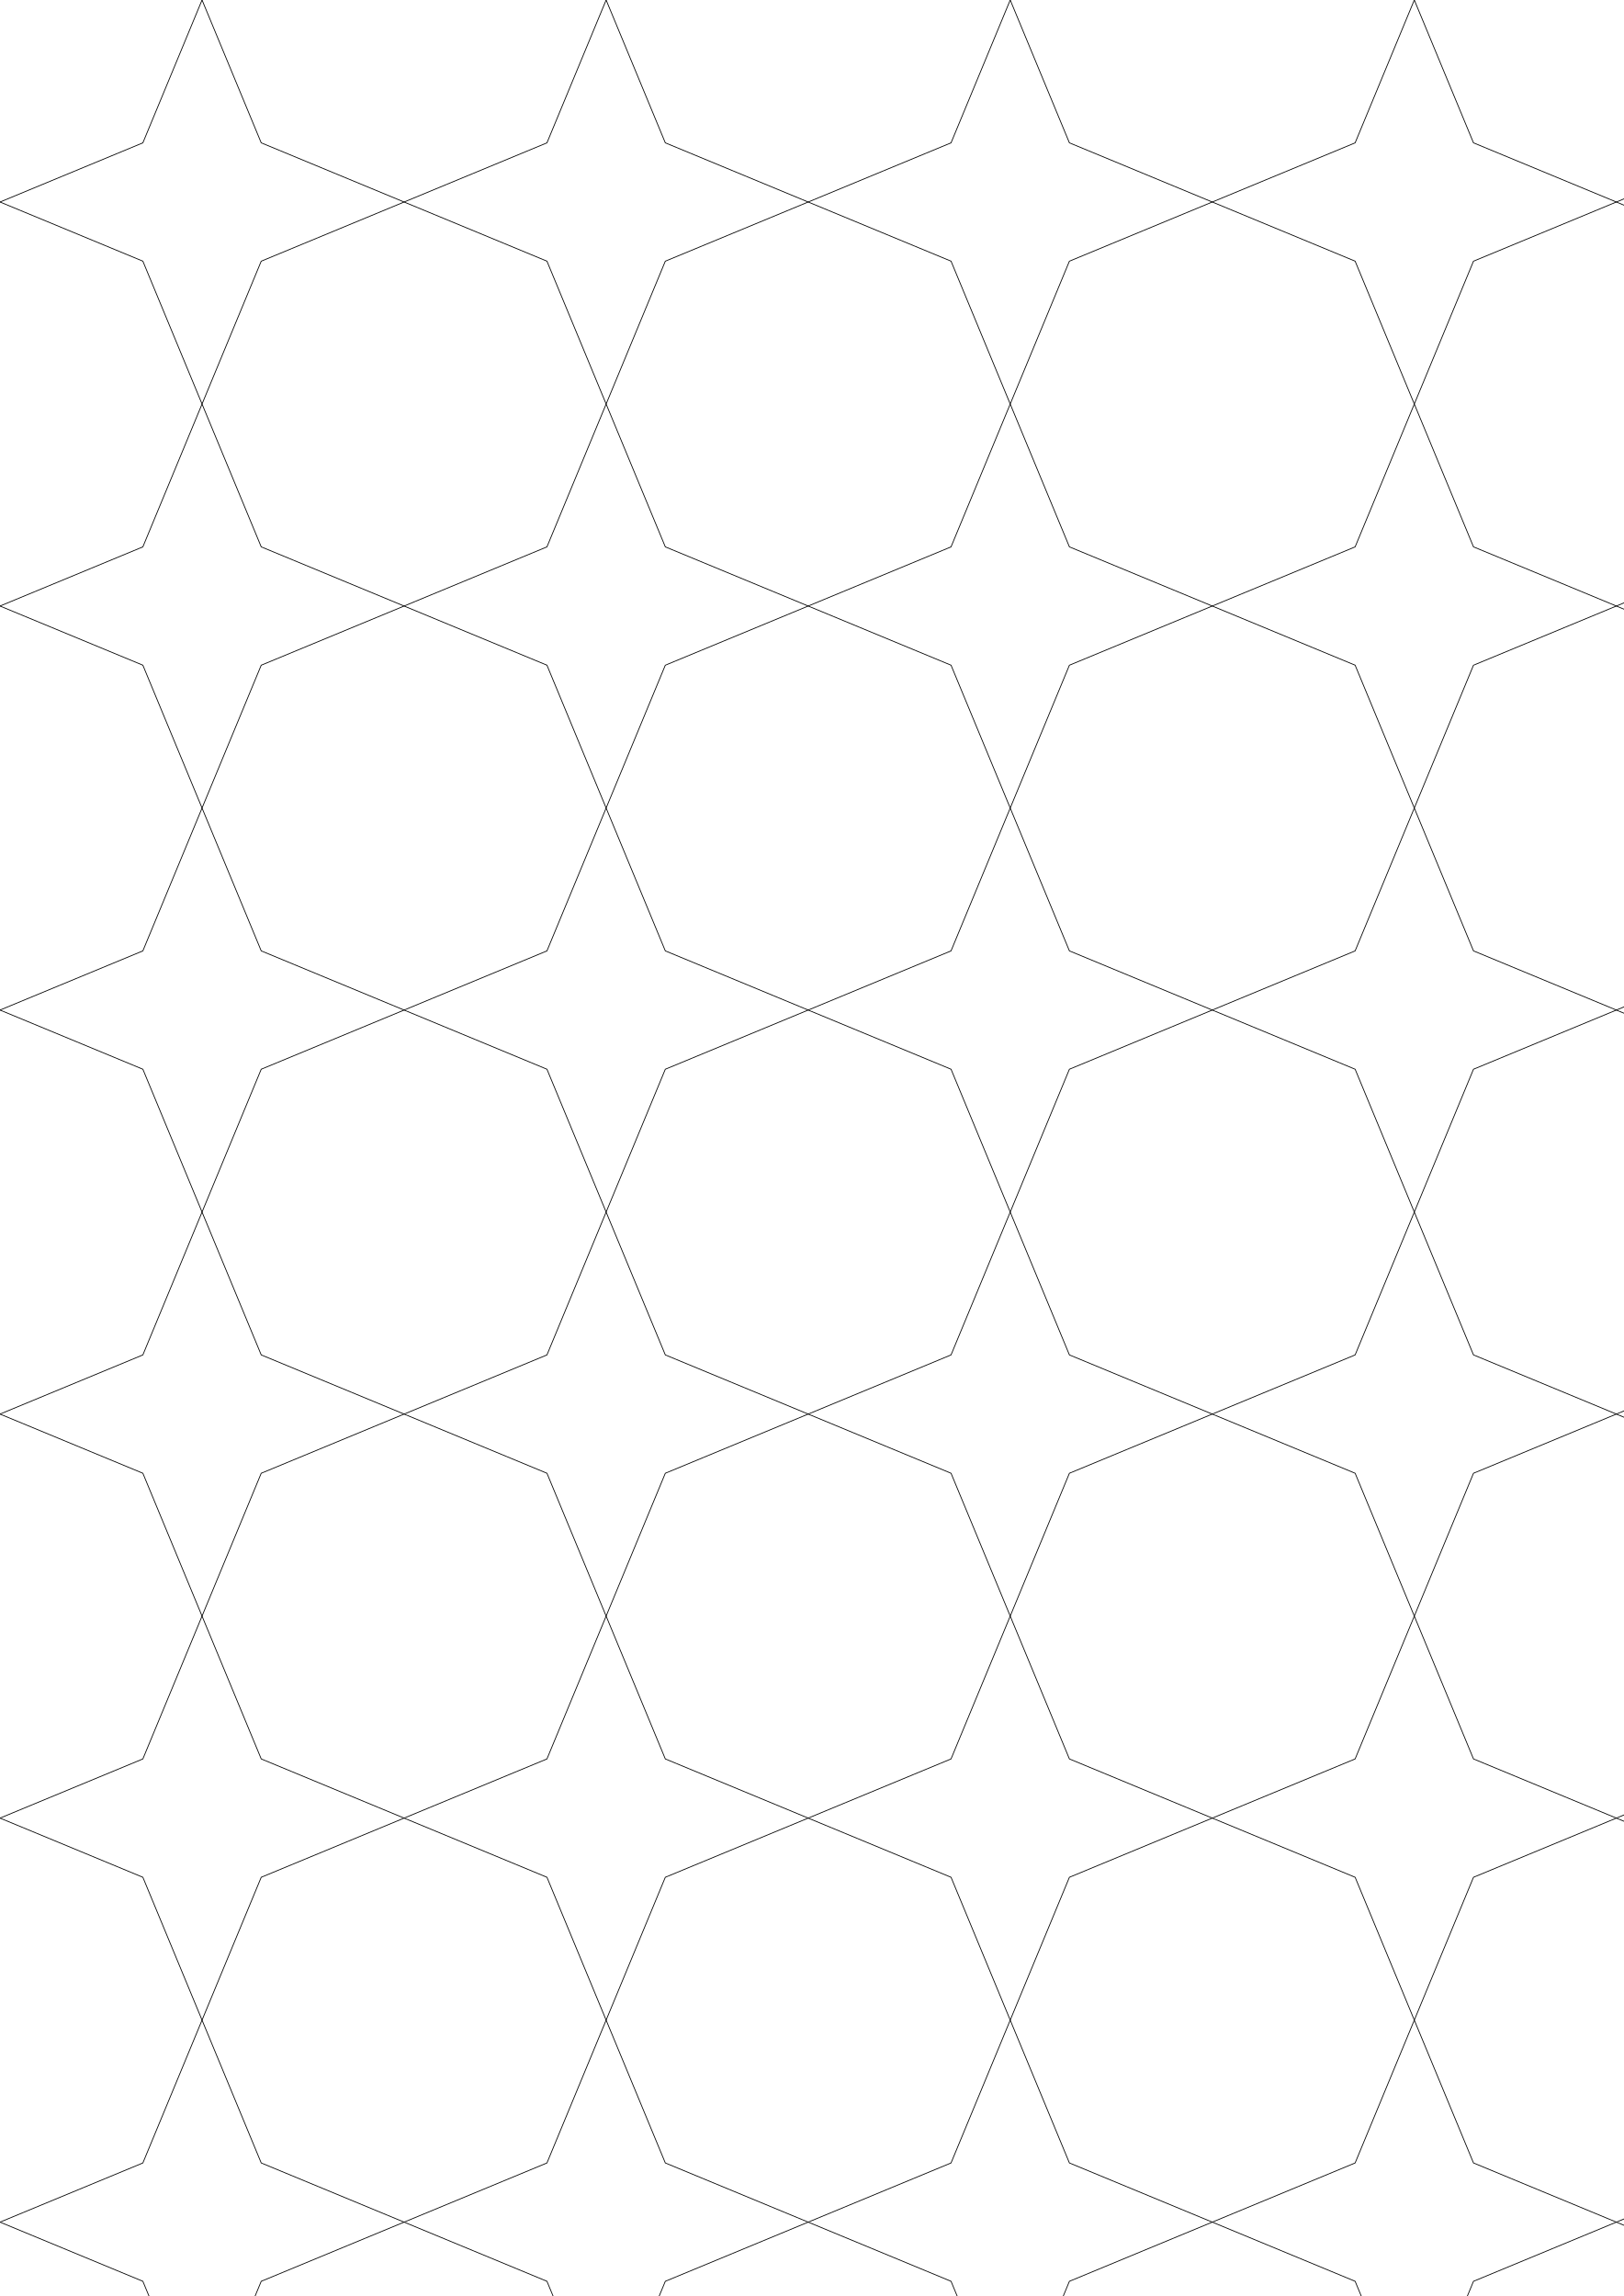
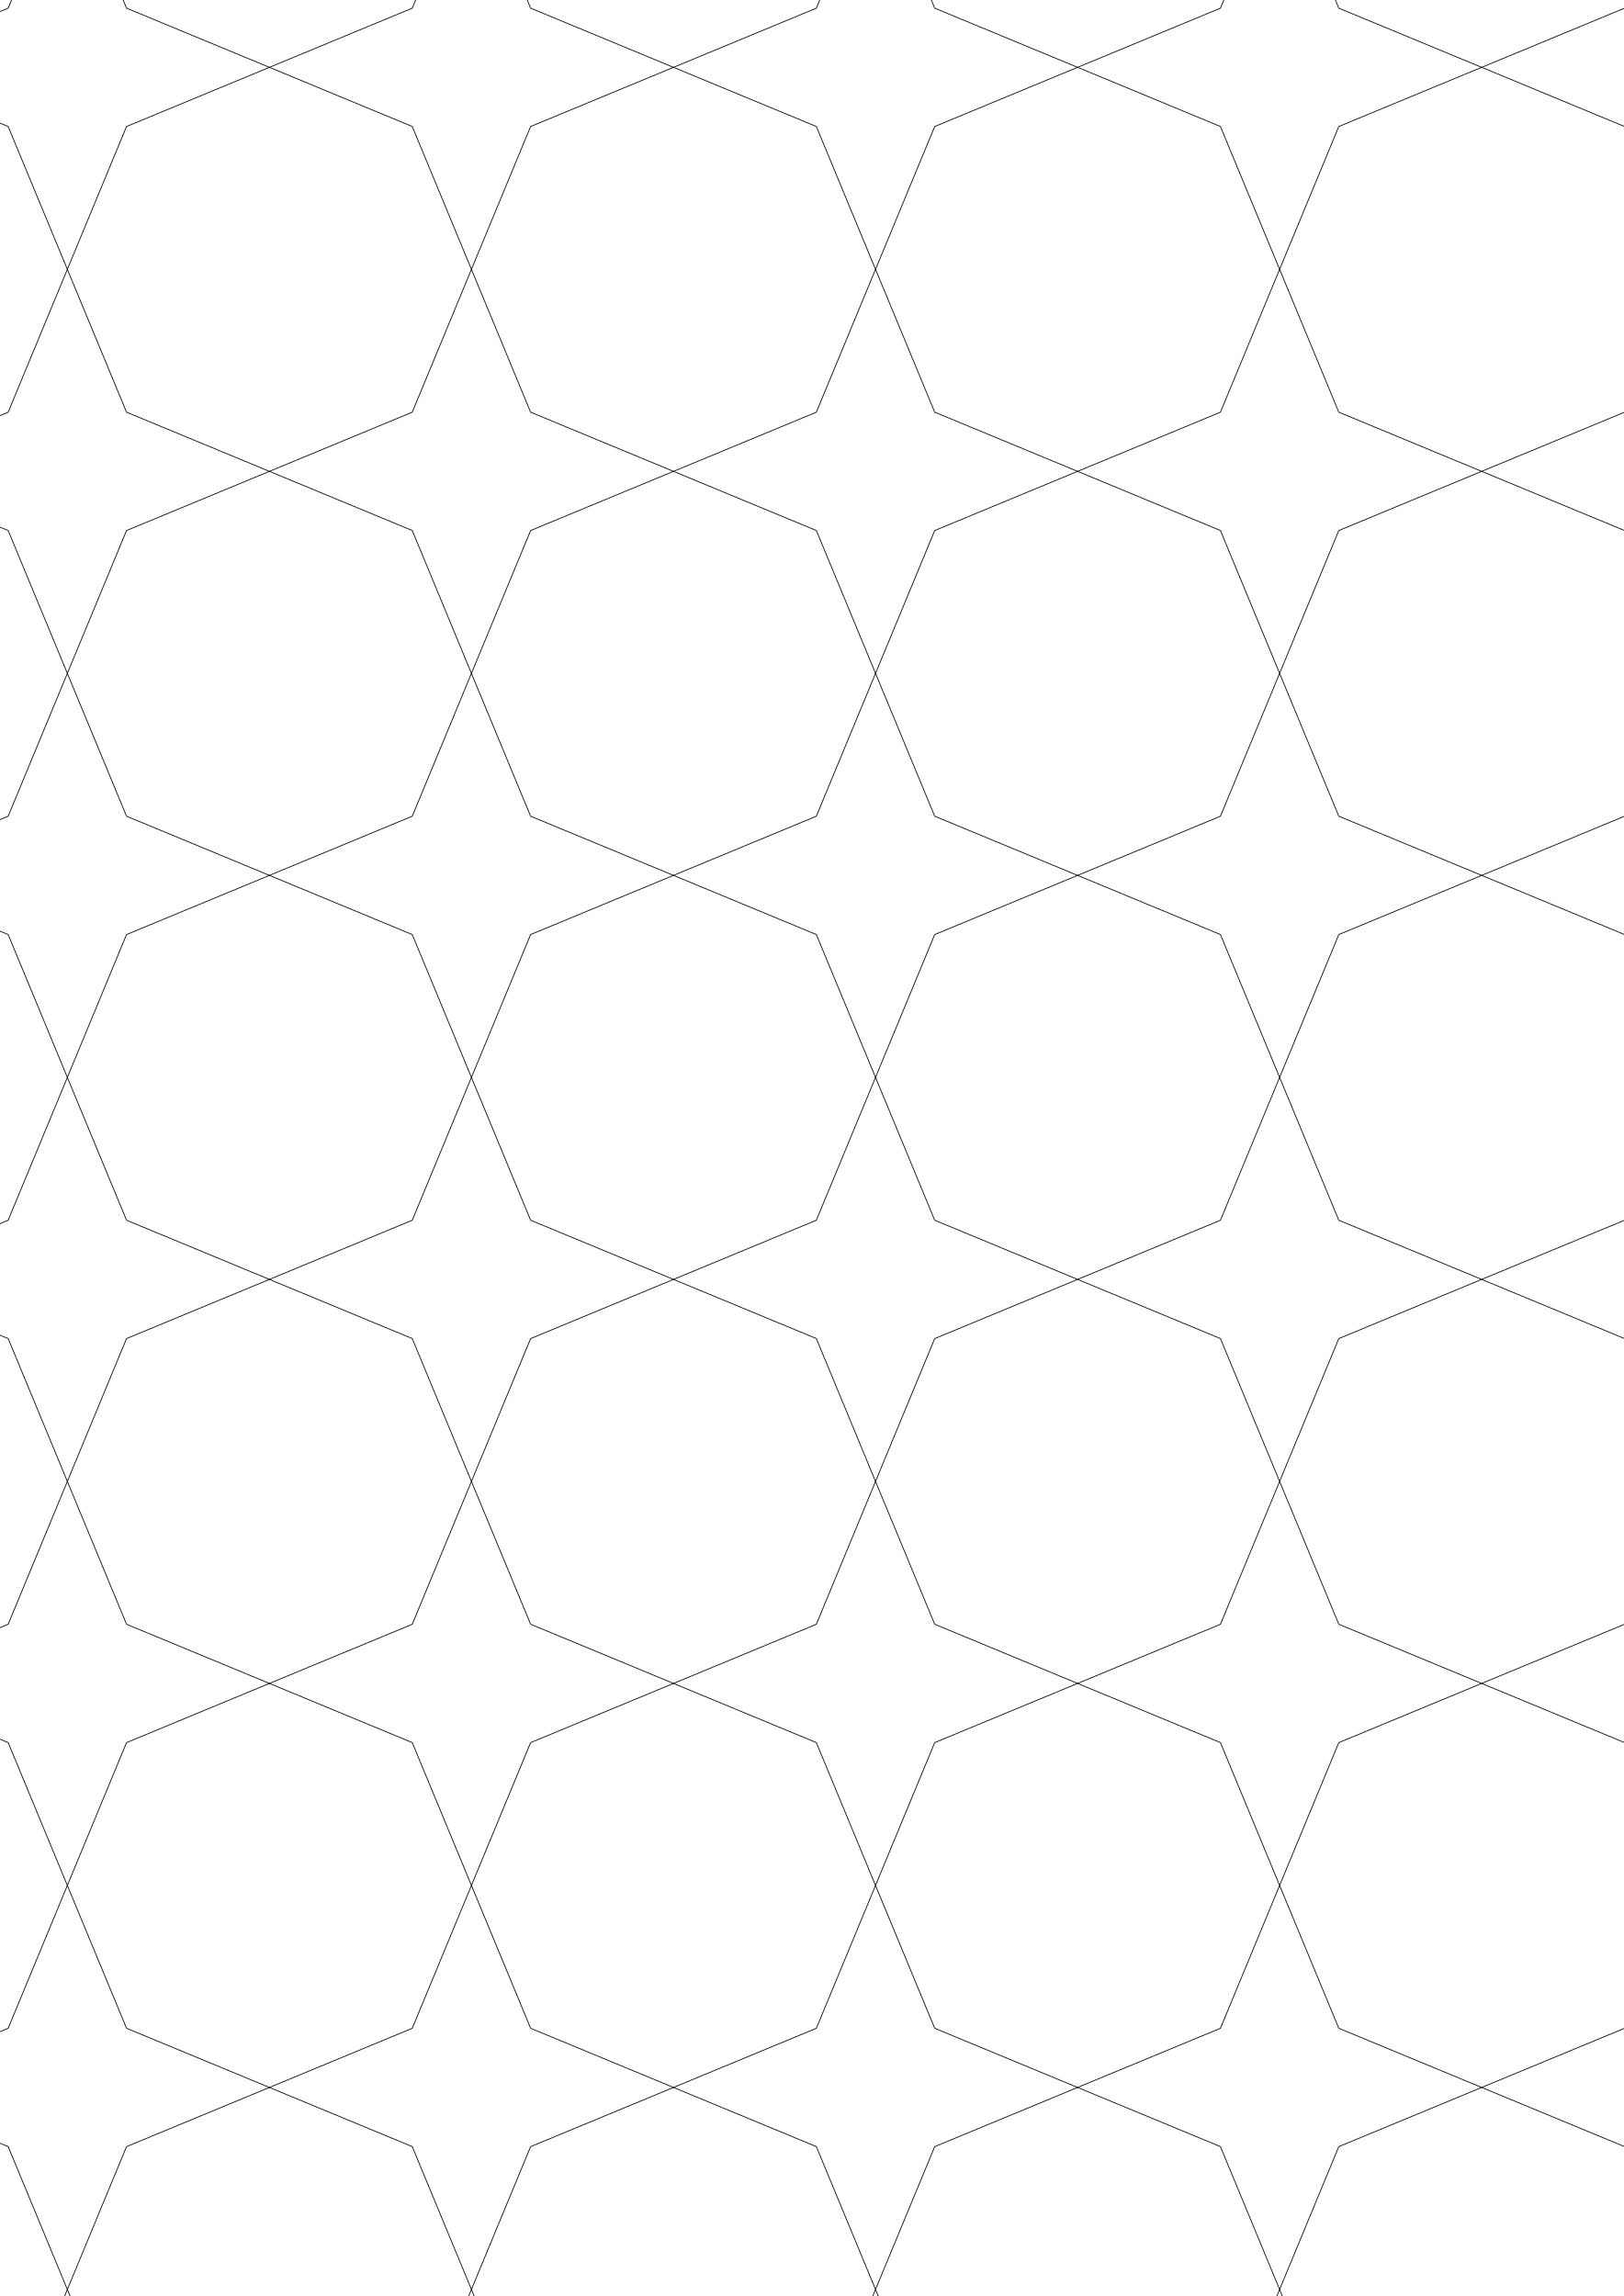
<svg xmlns="http://www.w3.org/2000/svg" baseProfile="full" height="2970" version="1.1" width="2100">
  <defs />
-   <polygon fill="none" points="261.313,0.0 184.776,184.776 0.0,261.313 -184.776,184.776 -261.313,0.0 -184.776,-184.776 0.0,-261.313 184.776,-184.776" stroke="black" />
-   <polygon fill="none" points="783.938,0.0 707.401,184.776 522.625,261.313 337.849,184.776 261.313,0.0 337.849,-184.776 522.625,-261.313 707.401,-184.776" stroke="black" />
-   <polygon fill="none" points="1306.563,0.0 1230.026,184.776 1045.25,261.313 860.474,184.776 783.938,0.0 860.474,-184.776 1045.25,-261.313 1230.026,-184.776" stroke="black" />
-   <polygon fill="none" points="1829.188,0.0 1752.651,184.776 1567.876,261.313 1383.1,184.776 1306.563,0.0 1383.1,-184.776 1567.876,-261.313 1752.651,-184.776" stroke="black" />
-   <polygon fill="none" points="2351.813,0.0 2275.277,184.776 2090.501,261.313 1905.725,184.776 1829.188,0.0 1905.725,-184.776 2090.501,-261.313 2275.277,-184.776" stroke="black" />
-   <polygon fill="none" points="2874.439,0.0 2797.902,184.776 2613.126,261.313 2428.35,184.776 2351.813,0.0 2428.35,-184.776 2613.126,-261.313 2797.902,-184.776" stroke="black" />
-   <polygon fill="none" points="261.313,522.625 184.776,707.401 0.0,783.938 -184.776,707.401 -261.313,522.625 -184.776,337.849 0.0,261.313 184.776,337.849" stroke="black" />
-   <polygon fill="none" points="783.938,522.625 707.401,707.401 522.625,783.938 337.849,707.401 261.313,522.625 337.849,337.849 522.625,261.313 707.401,337.849" stroke="black" />
-   <polygon fill="none" points="1306.563,522.625 1230.026,707.401 1045.25,783.938 860.474,707.401 783.938,522.625 860.474,337.849 1045.25,261.313 1230.026,337.849" stroke="black" />
-   <polygon fill="none" points="1829.188,522.625 1752.651,707.401 1567.876,783.938 1383.1,707.401 1306.563,522.625 1383.1,337.849 1567.876,261.313 1752.651,337.849" stroke="black" />
-   <polygon fill="none" points="2351.813,522.625 2275.277,707.401 2090.501,783.938 1905.725,707.401 1829.188,522.625 1905.725,337.849 2090.501,261.313 2275.277,337.849" stroke="black" />
-   <polygon fill="none" points="2874.439,522.625 2797.902,707.401 2613.126,783.938 2428.35,707.401 2351.813,522.625 2428.35,337.849 2613.126,261.313 2797.902,337.849" stroke="black" />
-   <polygon fill="none" points="261.313,1045.25 184.776,1230.026 0.0,1306.563 -184.776,1230.026 -261.313,1045.25 -184.776,860.474 0.0,783.938 184.776,860.474" stroke="black" />
-   <polygon fill="none" points="783.938,1045.25 707.401,1230.026 522.625,1306.563 337.849,1230.026 261.313,1045.25 337.849,860.474 522.625,783.938 707.401,860.474" stroke="black" />
-   <polygon fill="none" points="1306.563,1045.25 1230.026,1230.026 1045.25,1306.563 860.474,1230.026 783.938,1045.25 860.474,860.474 1045.25,783.938 1230.026,860.474" stroke="black" />
-   <polygon fill="none" points="1829.188,1045.25 1752.651,1230.026 1567.876,1306.563 1383.1,1230.026 1306.563,1045.25 1383.1,860.474 1567.876,783.938 1752.651,860.474" stroke="black" />
-   <polygon fill="none" points="2351.813,1045.25 2275.277,1230.026 2090.501,1306.563 1905.725,1230.026 1829.188,1045.25 1905.725,860.474 2090.501,783.938 2275.277,860.474" stroke="black" />
-   <polygon fill="none" points="2874.439,1045.25 2797.902,1230.026 2613.126,1306.563 2428.35,1230.026 2351.813,1045.25 2428.35,860.474 2613.126,783.938 2797.902,860.474" stroke="black" />
-   <polygon fill="none" points="261.313,1567.876 184.776,1752.651 0.0,1829.188 -184.776,1752.651 -261.313,1567.876 -184.776,1383.1 0.0,1306.563 184.776,1383.1" stroke="black" />
-   <polygon fill="none" points="783.938,1567.876 707.401,1752.651 522.625,1829.188 337.849,1752.651 261.313,1567.876 337.849,1383.1 522.625,1306.563 707.401,1383.1" stroke="black" />
-   <polygon fill="none" points="1306.563,1567.876 1230.026,1752.651 1045.25,1829.188 860.474,1752.651 783.938,1567.876 860.474,1383.1 1045.25,1306.563 1230.026,1383.1" stroke="black" />
-   <polygon fill="none" points="1829.188,1567.876 1752.651,1752.651 1567.876,1829.188 1383.1,1752.651 1306.563,1567.876 1383.1,1383.1 1567.876,1306.563 1752.651,1383.1" stroke="black" />
-   <polygon fill="none" points="2351.813,1567.876 2275.277,1752.651 2090.501,1829.188 1905.725,1752.651 1829.188,1567.876 1905.725,1383.1 2090.501,1306.563 2275.277,1383.1" stroke="black" />
-   <polygon fill="none" points="2874.439,1567.876 2797.902,1752.651 2613.126,1829.188 2428.35,1752.651 2351.813,1567.876 2428.35,1383.1 2613.126,1306.563 2797.902,1383.1" stroke="black" />
-   <polygon fill="none" points="261.313,2090.501 184.776,2275.277 0.0,2351.813 -184.776,2275.277 -261.313,2090.501 -184.776,1905.725 0.0,1829.188 184.776,1905.725" stroke="black" />
-   <polygon fill="none" points="783.938,2090.501 707.401,2275.277 522.625,2351.813 337.849,2275.277 261.313,2090.501 337.849,1905.725 522.625,1829.188 707.401,1905.725" stroke="black" />
-   <polygon fill="none" points="1306.563,2090.501 1230.026,2275.277 1045.25,2351.813 860.474,2275.277 783.938,2090.501 860.474,1905.725 1045.25,1829.188 1230.026,1905.725" stroke="black" />
-   <polygon fill="none" points="1829.188,2090.501 1752.651,2275.277 1567.876,2351.813 1383.1,2275.277 1306.563,2090.501 1383.1,1905.725 1567.876,1829.188 1752.651,1905.725" stroke="black" />
-   <polygon fill="none" points="2351.813,2090.501 2275.277,2275.277 2090.501,2351.813 1905.725,2275.277 1829.188,2090.501 1905.725,1905.725 2090.501,1829.188 2275.277,1905.725" stroke="black" />
-   <polygon fill="none" points="2874.439,2090.501 2797.902,2275.277 2613.126,2351.813 2428.35,2275.277 2351.813,2090.501 2428.35,1905.725 2613.126,1829.188 2797.902,1905.725" stroke="black" />
-   <polygon fill="none" points="261.313,2613.126 184.776,2797.902 0.0,2874.439 -184.776,2797.902 -261.313,2613.126 -184.776,2428.35 0.0,2351.813 184.776,2428.35" stroke="black" />
-   <polygon fill="none" points="783.938,2613.126 707.401,2797.902 522.625,2874.439 337.849,2797.902 261.313,2613.126 337.849,2428.35 522.625,2351.813 707.401,2428.35" stroke="black" />
-   <polygon fill="none" points="1306.563,2613.126 1230.026,2797.902 1045.25,2874.439 860.474,2797.902 783.938,2613.126 860.474,2428.35 1045.25,2351.813 1230.026,2428.35" stroke="black" />
-   <polygon fill="none" points="1829.188,2613.126 1752.651,2797.902 1567.876,2874.439 1383.1,2797.902 1306.563,2613.126 1383.1,2428.35 1567.876,2351.813 1752.651,2428.35" stroke="black" />
-   <polygon fill="none" points="2351.813,2613.126 2275.277,2797.902 2090.501,2874.439 1905.725,2797.902 1829.188,2613.126 1905.725,2428.35 2090.501,2351.813 2275.277,2428.35" stroke="black" />
-   <polygon fill="none" points="2874.439,2613.126 2797.902,2797.902 2613.126,2874.439 2428.35,2797.902 2351.813,2613.126 2428.35,2428.35 2613.126,2351.813 2797.902,2428.35" stroke="black" />
-   <polygon fill="none" points="261.313,3135.751 184.776,3320.527 0.0,3397.064 -184.776,3320.527 -261.313,3135.751 -184.776,2950.975 0.0,2874.439 184.776,2950.975" stroke="black" />
-   <polygon fill="none" points="783.938,3135.751 707.401,3320.527 522.625,3397.064 337.849,3320.527 261.313,3135.751 337.849,2950.975 522.625,2874.439 707.401,2950.975" stroke="black" />
-   <polygon fill="none" points="1306.563,3135.751 1230.026,3320.527 1045.25,3397.064 860.474,3320.527 783.938,3135.751 860.474,2950.975 1045.25,2874.439 1230.026,2950.975" stroke="black" />
-   <polygon fill="none" points="1829.188,3135.751 1752.651,3320.527 1567.876,3397.064 1383.1,3320.527 1306.563,3135.751 1383.1,2950.975 1567.876,2874.439 1752.651,2950.975" stroke="black" />
-   <polygon fill="none" points="2351.813,3135.751 2275.277,3320.527 2090.501,3397.064 1905.725,3320.527 1829.188,3135.751 1905.725,2950.975 2090.501,2874.439 2275.277,2950.975" stroke="black" />
-   <polygon fill="none" points="2874.439,3135.751 2797.902,3320.527 2613.126,3397.064 2428.35,3320.527 2351.813,3135.751 2428.35,2950.975 2613.126,2874.439 2797.902,2950.975" stroke="black" />
+   <polygon fill="none" points="87.104,-174.208 10.568,10.568 -174.208,87.104 -358.984,10.568 -435.521,-174.208 -358.984,-358.984 -174.208,-435.521 10.568,-358.984" stroke="black" />
+   <polygon fill="none" points="609.729,-174.208 533.193,10.568 348.417,87.104 163.641,10.568 87.104,-174.208 163.641,-358.984 348.417,-435.521 533.193,-358.984" stroke="black" />
+   <polygon fill="none" points="1132.355,-174.208 1055.818,10.568 871.042,87.104 686.266,10.568 609.729,-174.208 686.266,-358.984 871.042,-435.521 1055.818,-358.984" stroke="black" />
+   <polygon fill="none" points="1654.98,-174.208 1578.443,10.568 1393.667,87.104 1208.891,10.568 1132.355,-174.208 1208.891,-358.984 1393.667,-435.521 1578.443,-358.984" stroke="black" />
+   <polygon fill="none" points="2177.605,-174.208 2101.068,10.568 1916.292,87.104 1731.516,10.568 1654.98,-174.208 1731.516,-358.984 1916.292,-435.521 2101.068,-358.984" stroke="black" />
+   <polygon fill="none" points="2700.23,-174.208 2623.693,10.568 2438.918,87.104 2254.142,10.568 2177.605,-174.208 2254.142,-358.984 2438.918,-435.521 2623.693,-358.984" stroke="black" />
+   <polygon fill="none" points="87.104,348.417 10.568,533.193 -174.208,609.729 -358.984,533.193 -435.521,348.417 -358.984,163.641 -174.208,87.104 10.568,163.641" stroke="black" />
+   <polygon fill="none" points="609.729,348.417 533.193,533.193 348.417,609.729 163.641,533.193 87.104,348.417 163.641,163.641 348.417,87.104 533.193,163.641" stroke="black" />
+   <polygon fill="none" points="1132.355,348.417 1055.818,533.193 871.042,609.729 686.266,533.193 609.729,348.417 686.266,163.641 871.042,87.104 1055.818,163.641" stroke="black" />
+   <polygon fill="none" points="1654.98,348.417 1578.443,533.193 1393.667,609.729 1208.891,533.193 1132.355,348.417 1208.891,163.641 1393.667,87.104 1578.443,163.641" stroke="black" />
+   <polygon fill="none" points="2177.605,348.417 2101.068,533.193 1916.292,609.729 1731.516,533.193 1654.98,348.417 1731.516,163.641 1916.292,87.104 2101.068,163.641" stroke="black" />
+   <polygon fill="none" points="2700.23,348.417 2623.693,533.193 2438.918,609.729 2254.142,533.193 2177.605,348.417 2254.142,163.641 2438.918,87.104 2623.693,163.641" stroke="black" />
+   <polygon fill="none" points="87.104,871.042 10.568,1055.818 -174.208,1132.355 -358.984,1055.818 -435.521,871.042 -358.984,686.266 -174.208,609.729 10.568,686.266" stroke="black" />
+   <polygon fill="none" points="609.729,871.042 533.193,1055.818 348.417,1132.355 163.641,1055.818 87.104,871.042 163.641,686.266 348.417,609.729 533.193,686.266" stroke="black" />
+   <polygon fill="none" points="1132.355,871.042 1055.818,1055.818 871.042,1132.355 686.266,1055.818 609.729,871.042 686.266,686.266 871.042,609.729 1055.818,686.266" stroke="black" />
+   <polygon fill="none" points="1654.98,871.042 1578.443,1055.818 1393.667,1132.355 1208.891,1055.818 1132.355,871.042 1208.891,686.266 1393.667,609.729 1578.443,686.266" stroke="black" />
+   <polygon fill="none" points="2177.605,871.042 2101.068,1055.818 1916.292,1132.355 1731.516,1055.818 1654.98,871.042 1731.516,686.266 1916.292,609.729 2101.068,686.266" stroke="black" />
+   <polygon fill="none" points="2700.23,871.042 2623.693,1055.818 2438.918,1132.355 2254.142,1055.818 2177.605,871.042 2254.142,686.266 2438.918,609.729 2623.693,686.266" stroke="black" />
+   <polygon fill="none" points="87.104,1393.667 10.568,1578.443 -174.208,1654.98 -358.984,1578.443 -435.521,1393.667 -358.984,1208.891 -174.208,1132.355 10.568,1208.891" stroke="black" />
+   <polygon fill="none" points="609.729,1393.667 533.193,1578.443 348.417,1654.98 163.641,1578.443 87.104,1393.667 163.641,1208.891 348.417,1132.355 533.193,1208.891" stroke="black" />
+   <polygon fill="none" points="1132.355,1393.667 1055.818,1578.443 871.042,1654.98 686.266,1578.443 609.729,1393.667 686.266,1208.891 871.042,1132.355 1055.818,1208.891" stroke="black" />
+   <polygon fill="none" points="1654.98,1393.667 1578.443,1578.443 1393.667,1654.98 1208.891,1578.443 1132.355,1393.667 1208.891,1208.891 1393.667,1132.355 1578.443,1208.891" stroke="black" />
+   <polygon fill="none" points="2177.605,1393.667 2101.068,1578.443 1916.292,1654.98 1731.516,1578.443 1654.98,1393.667 1731.516,1208.891 1916.292,1132.355 2101.068,1208.891" stroke="black" />
+   <polygon fill="none" points="2700.23,1393.667 2623.693,1578.443 2438.918,1654.98 2254.142,1578.443 2177.605,1393.667 2254.142,1208.891 2438.918,1132.355 2623.693,1208.891" stroke="black" />
+   <polygon fill="none" points="87.104,1916.292 10.568,2101.068 -174.208,2177.605 -358.984,2101.068 -435.521,1916.292 -358.984,1731.516 -174.208,1654.98 10.568,1731.516" stroke="black" />
+   <polygon fill="none" points="609.729,1916.292 533.193,2101.068 348.417,2177.605 163.641,2101.068 87.104,1916.292 163.641,1731.516 348.417,1654.98 533.193,1731.516" stroke="black" />
+   <polygon fill="none" points="1132.355,1916.292 1055.818,2101.068 871.042,2177.605 686.266,2101.068 609.729,1916.292 686.266,1731.516 871.042,1654.98 1055.818,1731.516" stroke="black" />
+   <polygon fill="none" points="1654.98,1916.292 1578.443,2101.068 1393.667,2177.605 1208.891,2101.068 1132.355,1916.292 1208.891,1731.516 1393.667,1654.98 1578.443,1731.516" stroke="black" />
+   <polygon fill="none" points="2177.605,1916.292 2101.068,2101.068 1916.292,2177.605 1731.516,2101.068 1654.98,1916.292 1731.516,1731.516 1916.292,1654.98 2101.068,1731.516" stroke="black" />
+   <polygon fill="none" points="2700.23,1916.292 2623.693,2101.068 2438.918,2177.605 2254.142,2101.068 2177.605,1916.292 2254.142,1731.516 2438.918,1654.98 2623.693,1731.516" stroke="black" />
+   <polygon fill="none" points="87.104,2438.918 10.568,2623.693 -174.208,2700.23 -358.984,2623.693 -435.521,2438.918 -358.984,2254.142 -174.208,2177.605 10.568,2254.142" stroke="black" />
+   <polygon fill="none" points="609.729,2438.918 533.193,2623.693 348.417,2700.23 163.641,2623.693 87.104,2438.918 163.641,2254.142 348.417,2177.605 533.193,2254.142" stroke="black" />
+   <polygon fill="none" points="1132.355,2438.918 1055.818,2623.693 871.042,2700.23 686.266,2623.693 609.729,2438.918 686.266,2254.142 871.042,2177.605 1055.818,2254.142" stroke="black" />
+   <polygon fill="none" points="1654.98,2438.918 1578.443,2623.693 1393.667,2700.23 1208.891,2623.693 1132.355,2438.918 1208.891,2254.142 1393.667,2177.605 1578.443,2254.142" stroke="black" />
+   <polygon fill="none" points="2177.605,2438.918 2101.068,2623.693 1916.292,2700.23 1731.516,2623.693 1654.98,2438.918 1731.516,2254.142 1916.292,2177.605 2101.068,2254.142" stroke="black" />
+   <polygon fill="none" points="2700.23,2438.918 2623.693,2623.693 2438.918,2700.23 2254.142,2623.693 2177.605,2438.918 2254.142,2254.142 2438.918,2177.605 2623.693,2254.142" stroke="black" />
+   <polygon fill="none" points="87.104,2961.543 10.568,3146.319 -174.208,3222.855 -358.984,3146.319 -435.521,2961.543 -358.984,2776.767 -174.208,2700.23 10.568,2776.767" stroke="black" />
+   <polygon fill="none" points="609.729,2961.543 533.193,3146.319 348.417,3222.855 163.641,3146.319 87.104,2961.543 163.641,2776.767 348.417,2700.23 533.193,2776.767" stroke="black" />
+   <polygon fill="none" points="1132.355,2961.543 1055.818,3146.319 871.042,3222.855 686.266,3146.319 609.729,2961.543 686.266,2776.767 871.042,2700.23 1055.818,2776.767" stroke="black" />
+   <polygon fill="none" points="1654.98,2961.543 1578.443,3146.319 1393.667,3222.855 1208.891,3146.319 1132.355,2961.543 1208.891,2776.767 1393.667,2700.23 1578.443,2776.767" stroke="black" />
+   <polygon fill="none" points="2177.605,2961.543 2101.068,3146.319 1916.292,3222.855 1731.516,3146.319 1654.98,2961.543 1731.516,2776.767 1916.292,2700.23 2101.068,2776.767" stroke="black" />
+   <polygon fill="none" points="2700.23,2961.543 2623.693,3146.319 2438.918,3222.855 2254.142,3146.319 2177.605,2961.543 2254.142,2776.767 2438.918,2700.23 2623.693,2776.767" stroke="black" />
</svg>
